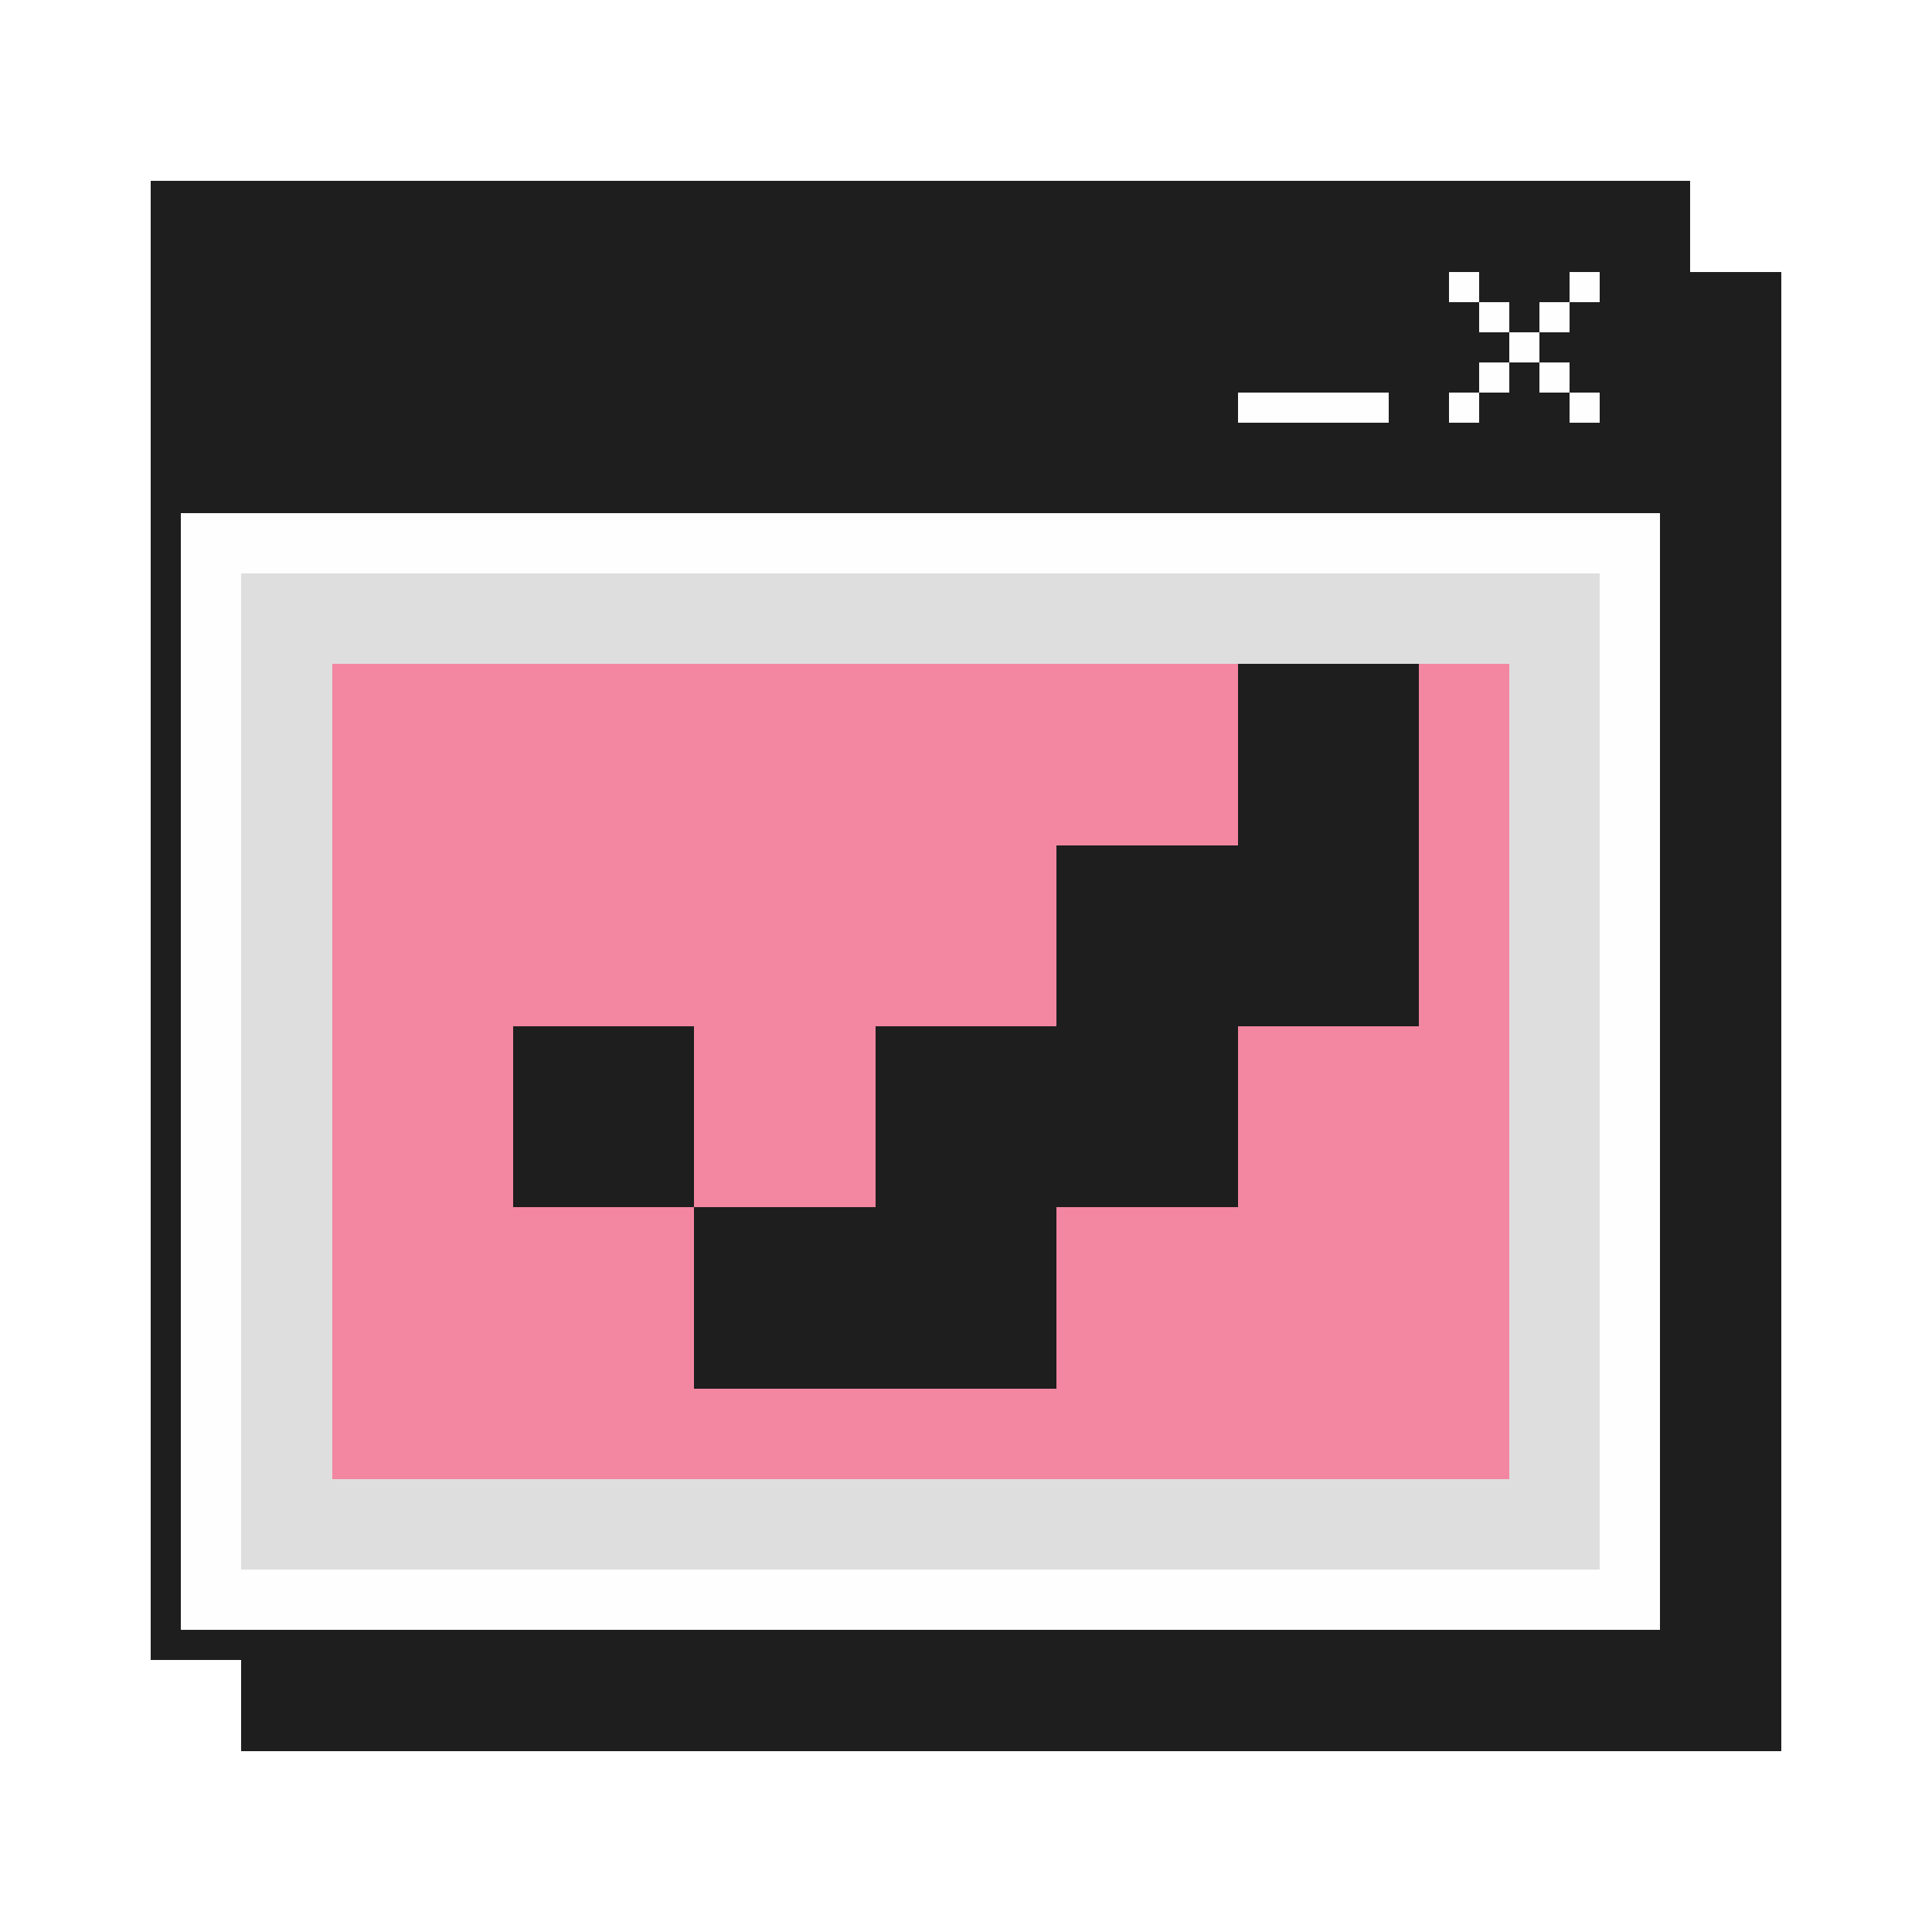
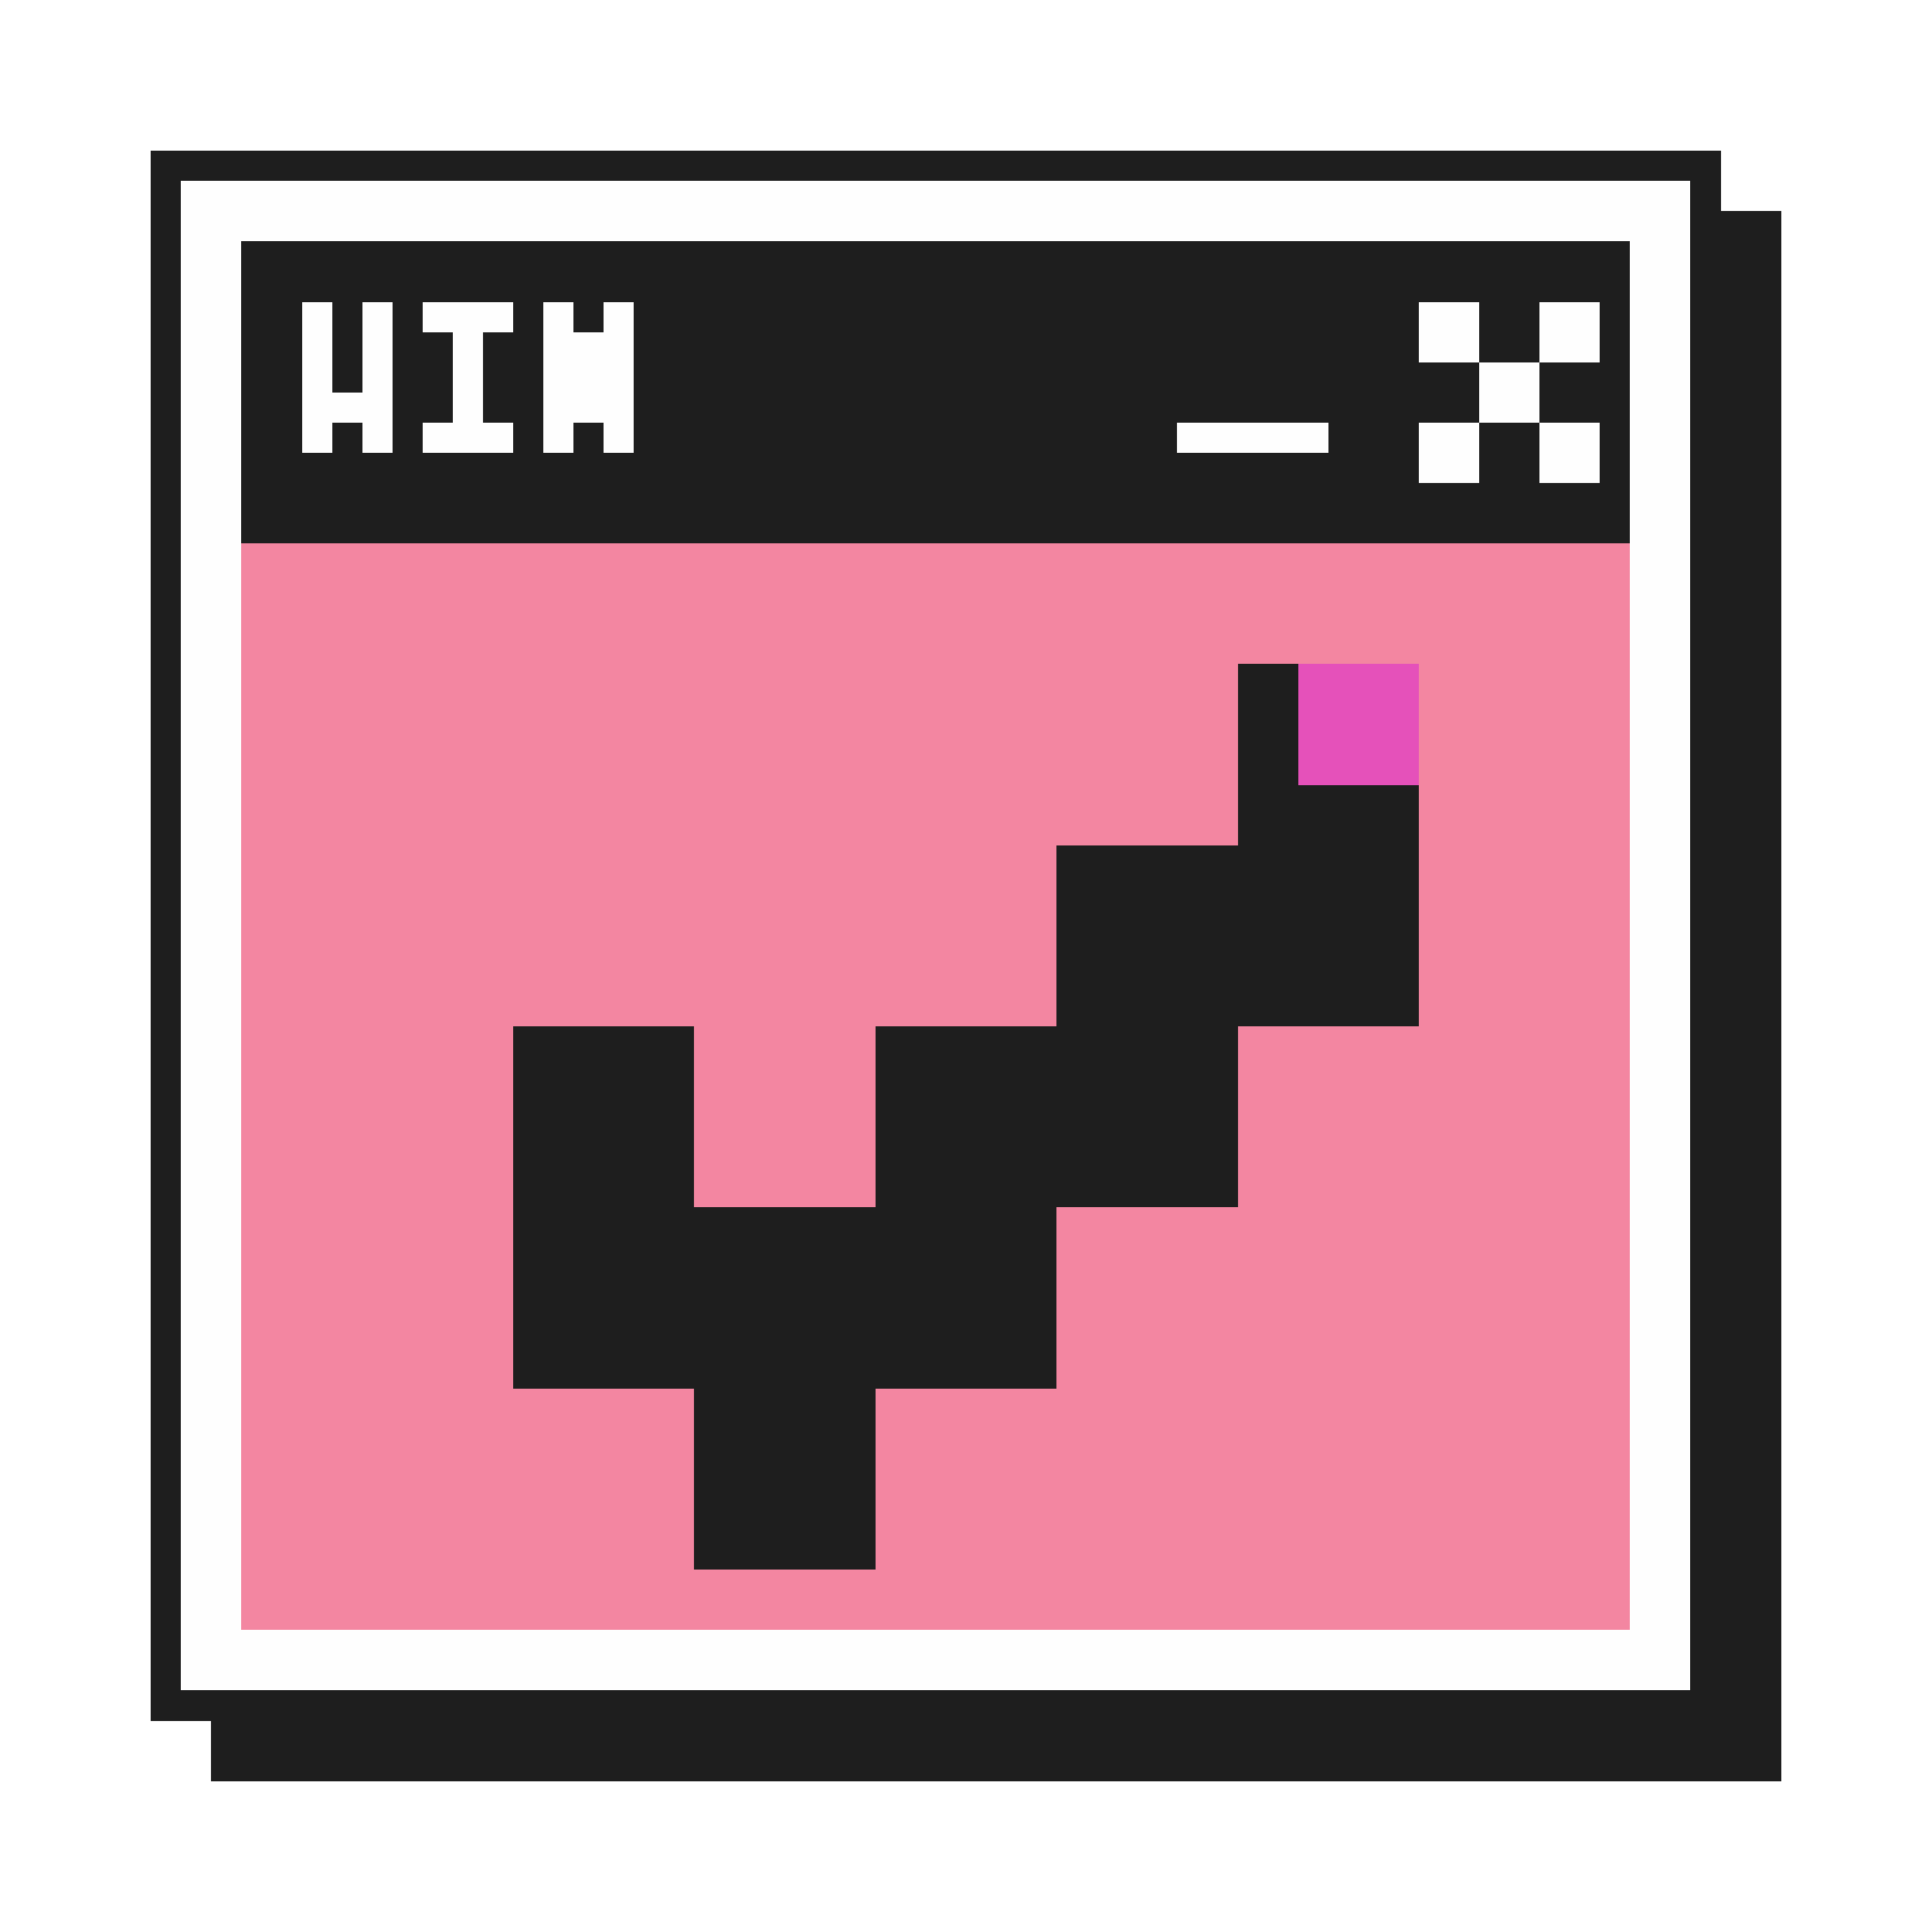
- <svg xmlns="http://www.w3.org/2000/svg" viewBox="0 0 64 64" shape-rendering="crispEdges" role="img">
-   <path fill="#DEDEDE" d="M8 19h45v33H8z" />
-   <path fill="#F386A1" d="M11 22h39v27H11z" />
-   <path fill="#1E1E1E" d="M5 6h51v3h3v49H8v-3H5zM6 17v37h49V17zM17 34h6v6h6v-6h6v-6h6v-6h6v12h-6v6h-6v6H23v-6h-6z" />
-   <path fill="#FEFEFE" d="M6 17h49v37H6zM8 19v33h45V19zM41 13h5v1h-5zM48 9h1v1h-1zM52 9h1v1h-1zM49 10h1v1h-1zM51 10h1v1h-1zM50 11h1v1h-1zM49 12h1v1h-1zM51 12h1v1h-1zM48 13h1v1h-1zM52 13h1v1h-1z" />
+ <svg xmlns="http://www.w3.org/2000/svg" viewBox="0 0 64 64">
+   <g shape-rendering="crispEdges">
+     <rect x="7" y="7" width="52" height="52" fill="#1E1E1E" />
+     <rect x="5" y="5" width="52" height="52" fill="#1E1E1E" />
+     <rect x="6" y="6" width="50" height="50" fill="#FEFEFE" />
+     <rect x="8" y="18" width="46" height="36" fill="#F386A1" />
+     <rect x="8" y="8" width="46" height="10" fill="#1E1E1E" />
+     <path d="M10 10h1v1h-1z M12 10h1v1h-1z M10 11h1v1h-1z M12 11h1v1h-1z M10 12h1v1h-1z M12 12h1v1h-1z M10 13h1v1h-1z M11 13h1v1h-1z M12 13h1v1h-1z M10 14h1v1h-1z M12 14h1v1h-1z M14 10h1v1h-1z M15 10h1v1h-1z M16 10h1v1h-1z M15 11h1v1h-1z M15 12h1v1h-1z M15 13h1v1h-1z M14 14h1v1h-1z M15 14h1v1h-1z M16 14h1v1h-1z M18 10h1v1h-1z M20 10h1v1h-1z M18 11h1v1h-1z M19 11h1v1h-1z M20 11h1v1h-1z M18 12h1v1h-1z M19 12h1v1h-1z M20 12h1v1h-1z M18 13h1v1h-1z M19 13h1v1h-1z M20 13h1v1h-1z M18 14h1v1h-1z M20 14h1v1h-1z" fill="#FEFEFE" />
+     <path d="M39 14h5v1h-5zM47 10h2v2h2v-2h2v2h-2v2h2v2h-2v-2h-2v2h-2v-2h2v-2h-2z" fill="#FEFEFE" />
+     <path d="M17 34h6v6h6v-6h6v-6h6v-6h6v12h-6v6h-6v6h-6v6h-6v-6h-6z" fill="#1E1E1E" />
+     <rect x="43" y="22" width="4" height="4" fill="#E551BA" />
+   </g>
</svg>
